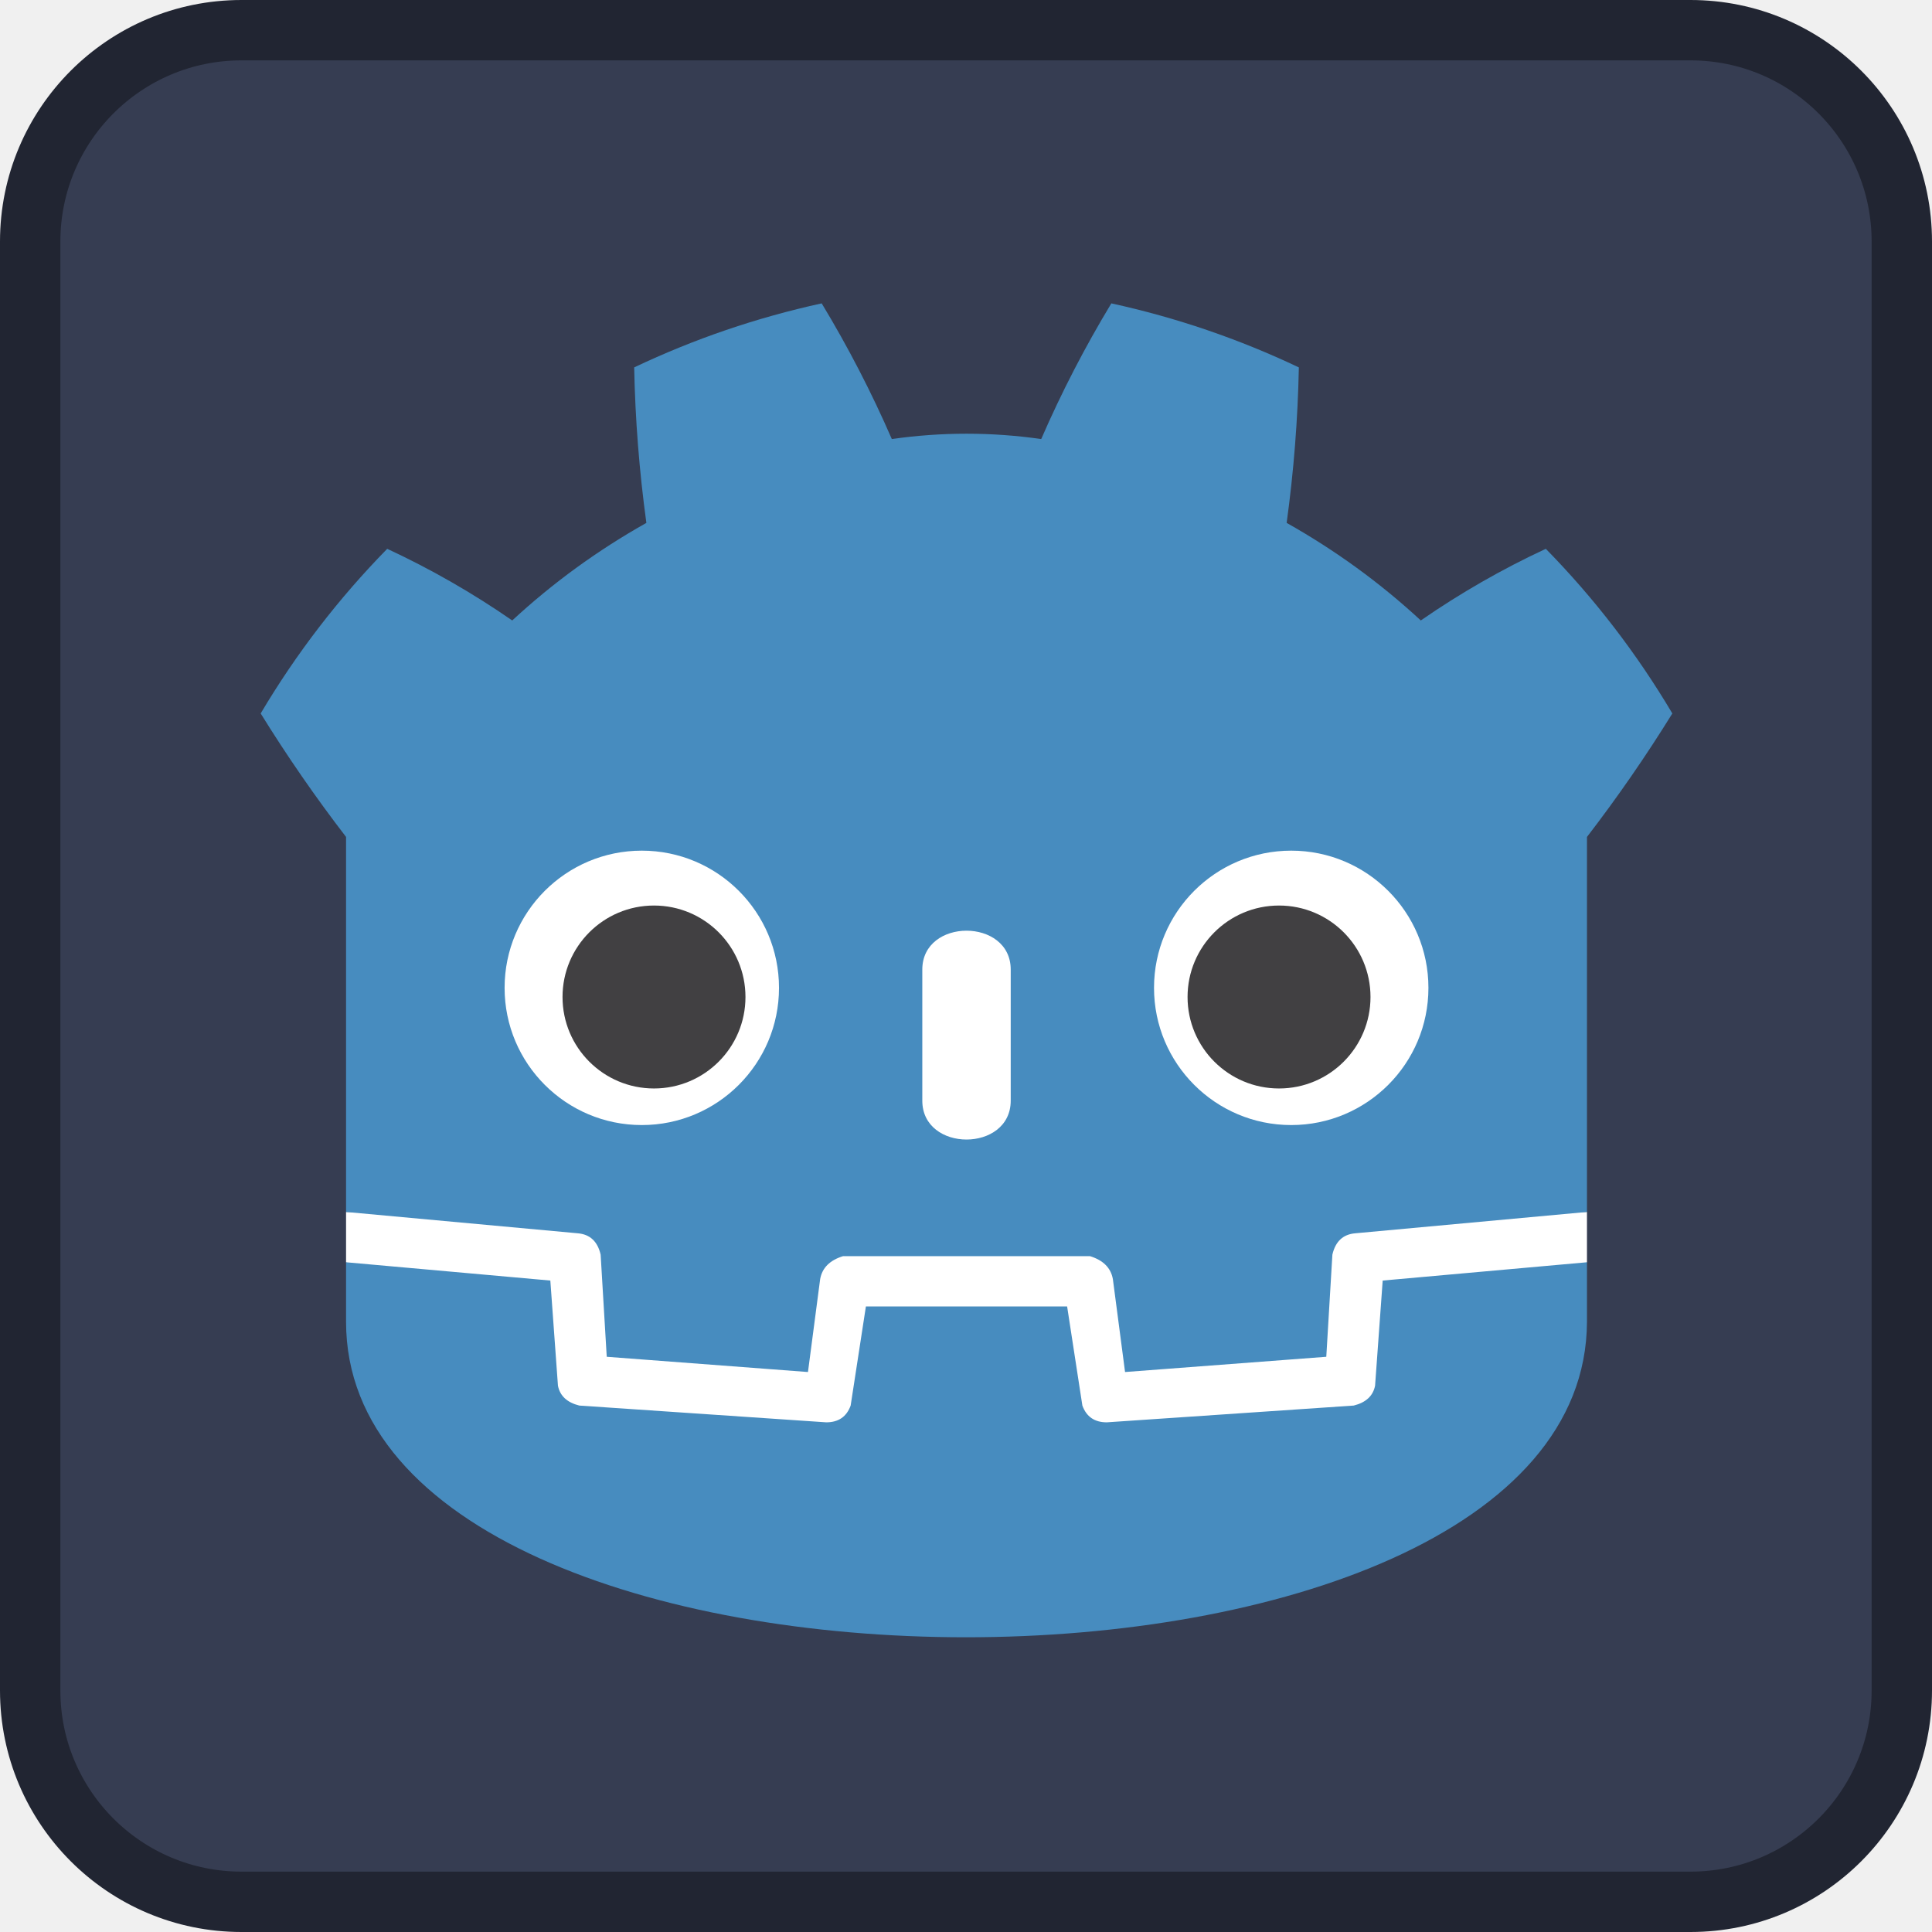
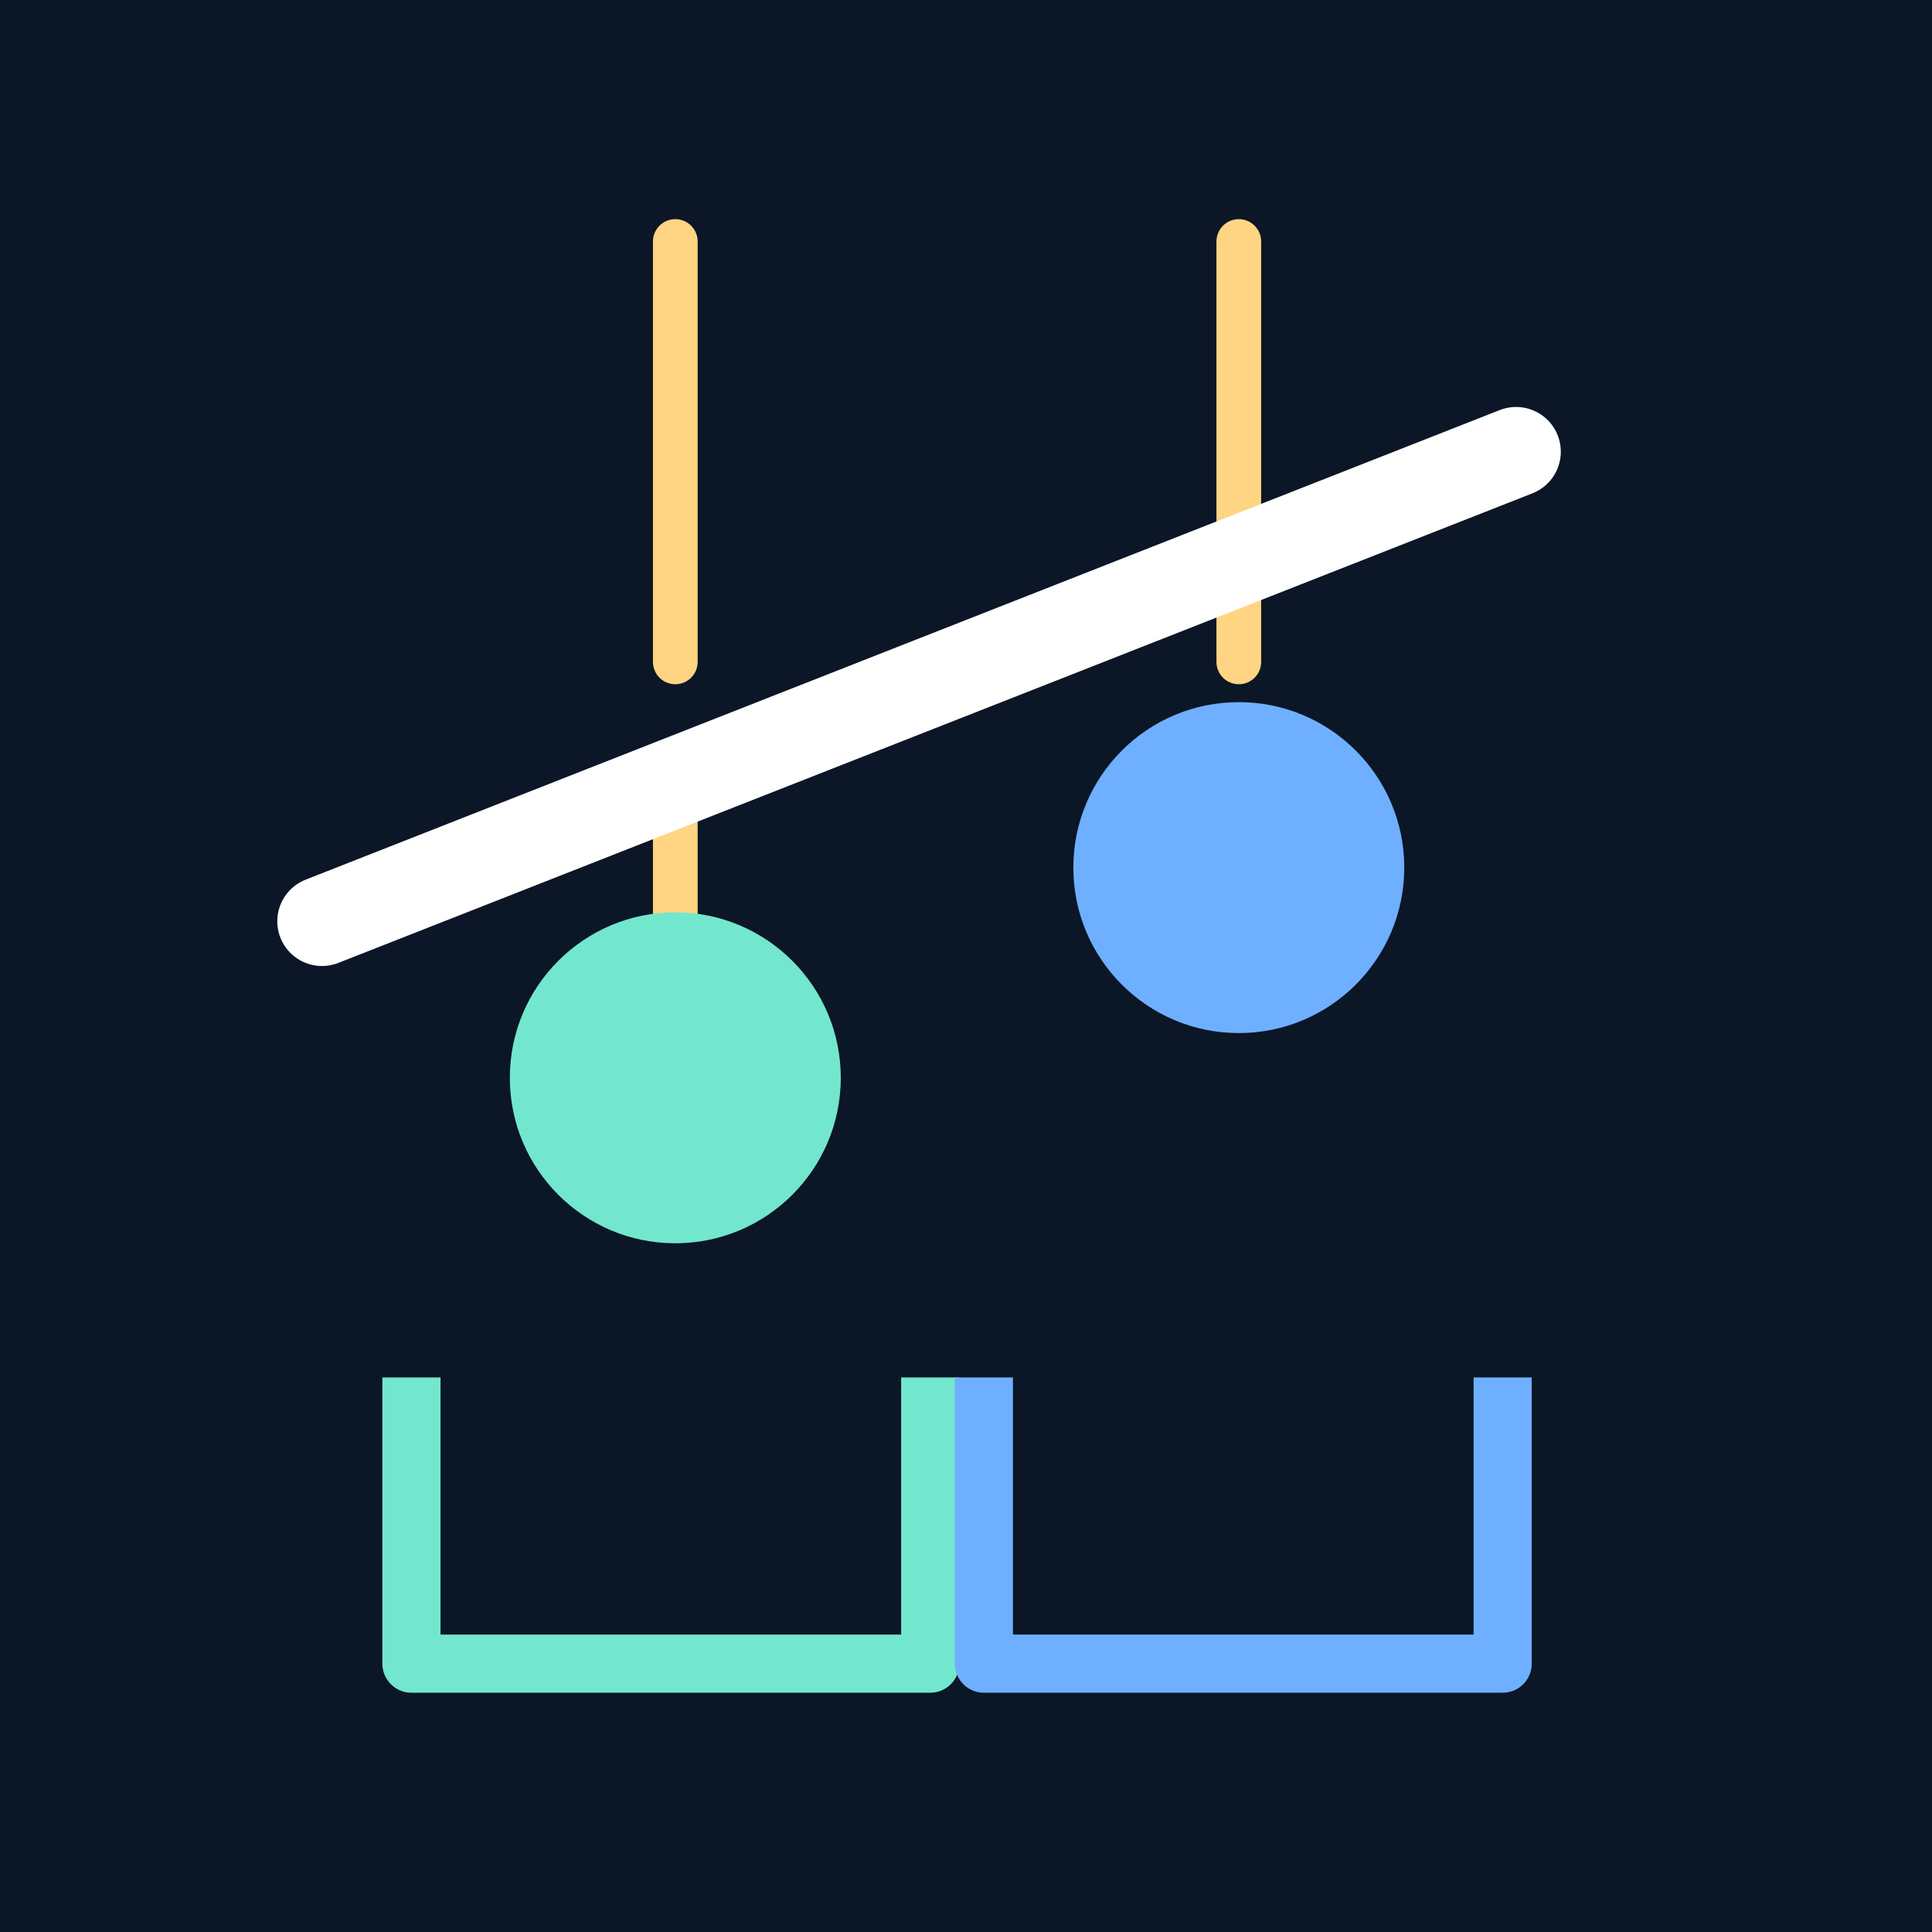
- <svg xmlns="http://www.w3.org/2000/svg" width="128" height="128">
-   <rect width="124" height="124" x="2" y="2" fill="#363d52" stroke="#212532" stroke-width="4" rx="14" />
-   <g fill="#fff" transform="translate(12.322 12.322)scale(.101)">
-     <path d="M105 673v33q407 354 814 0v-33z" />
-     <path fill="#478cbf" d="m105 673 152 14q12 1 15 14l4 67 132 10 8-61q2-11 15-15h162q13 4 15 15l8 61 132-10 4-67q3-13 15-14l152-14V427q30-39 56-81-35-59-83-108-43 20-82 47-40-37-88-64 7-51 8-102-59-28-123-42-26 43-46 89-49-7-98 0-20-46-46-89-64 14-123 42 1 51 8 102-48 27-88 64-39-27-82-47-48 49-83 108 26 42 56 81zm0 33v39c0 276 813 276 814 0v-39l-134 12-5 69q-2 10-14 13l-162 11q-12 0-16-11l-10-65H446l-10 65q-4 11-16 11l-162-11q-12-3-14-13l-5-69z" />
-     <path d="M483 600c0 34 58 34 58 0v-86c0-34-58-34-58 0z" />
-     <circle cx="725" cy="526" r="90" />
-     <circle cx="299" cy="526" r="90" />
+ <svg xmlns="http://www.w3.org/2000/svg" width="512" height="512" viewBox="0 0 432 432">
+   <path fill="#0b1626" d="M0 0h432v432H0z" />
+   <g fill="none" stroke="#ffd482" stroke-width="10" stroke-linecap="round">
+     <path d="M151 54v94m0 26v40m126-160v94" />
  </g>
-   <g fill="#414042" transform="translate(12.322 12.322)scale(.101)">
-     <circle cx="307" cy="532" r="60" />
-     <circle cx="717" cy="532" r="60" />
-   </g>
+   <circle cx="151" cy="241" r="37" fill="#72e7cd" />
+   <circle cx="277" cy="194" r="37" fill="#6fafff" />
+   <path d="M92 308v64h116v-64" fill="none" stroke="#72e7cd" stroke-width="13" stroke-linejoin="round" />
+   <path d="M220 308v64h116v-64" fill="none" stroke="#6fafff" stroke-width="13" stroke-linejoin="round" />
+   <path d="M72 206l267-105" fill="none" stroke="#fff" stroke-width="20" stroke-linecap="round" />
</svg>
